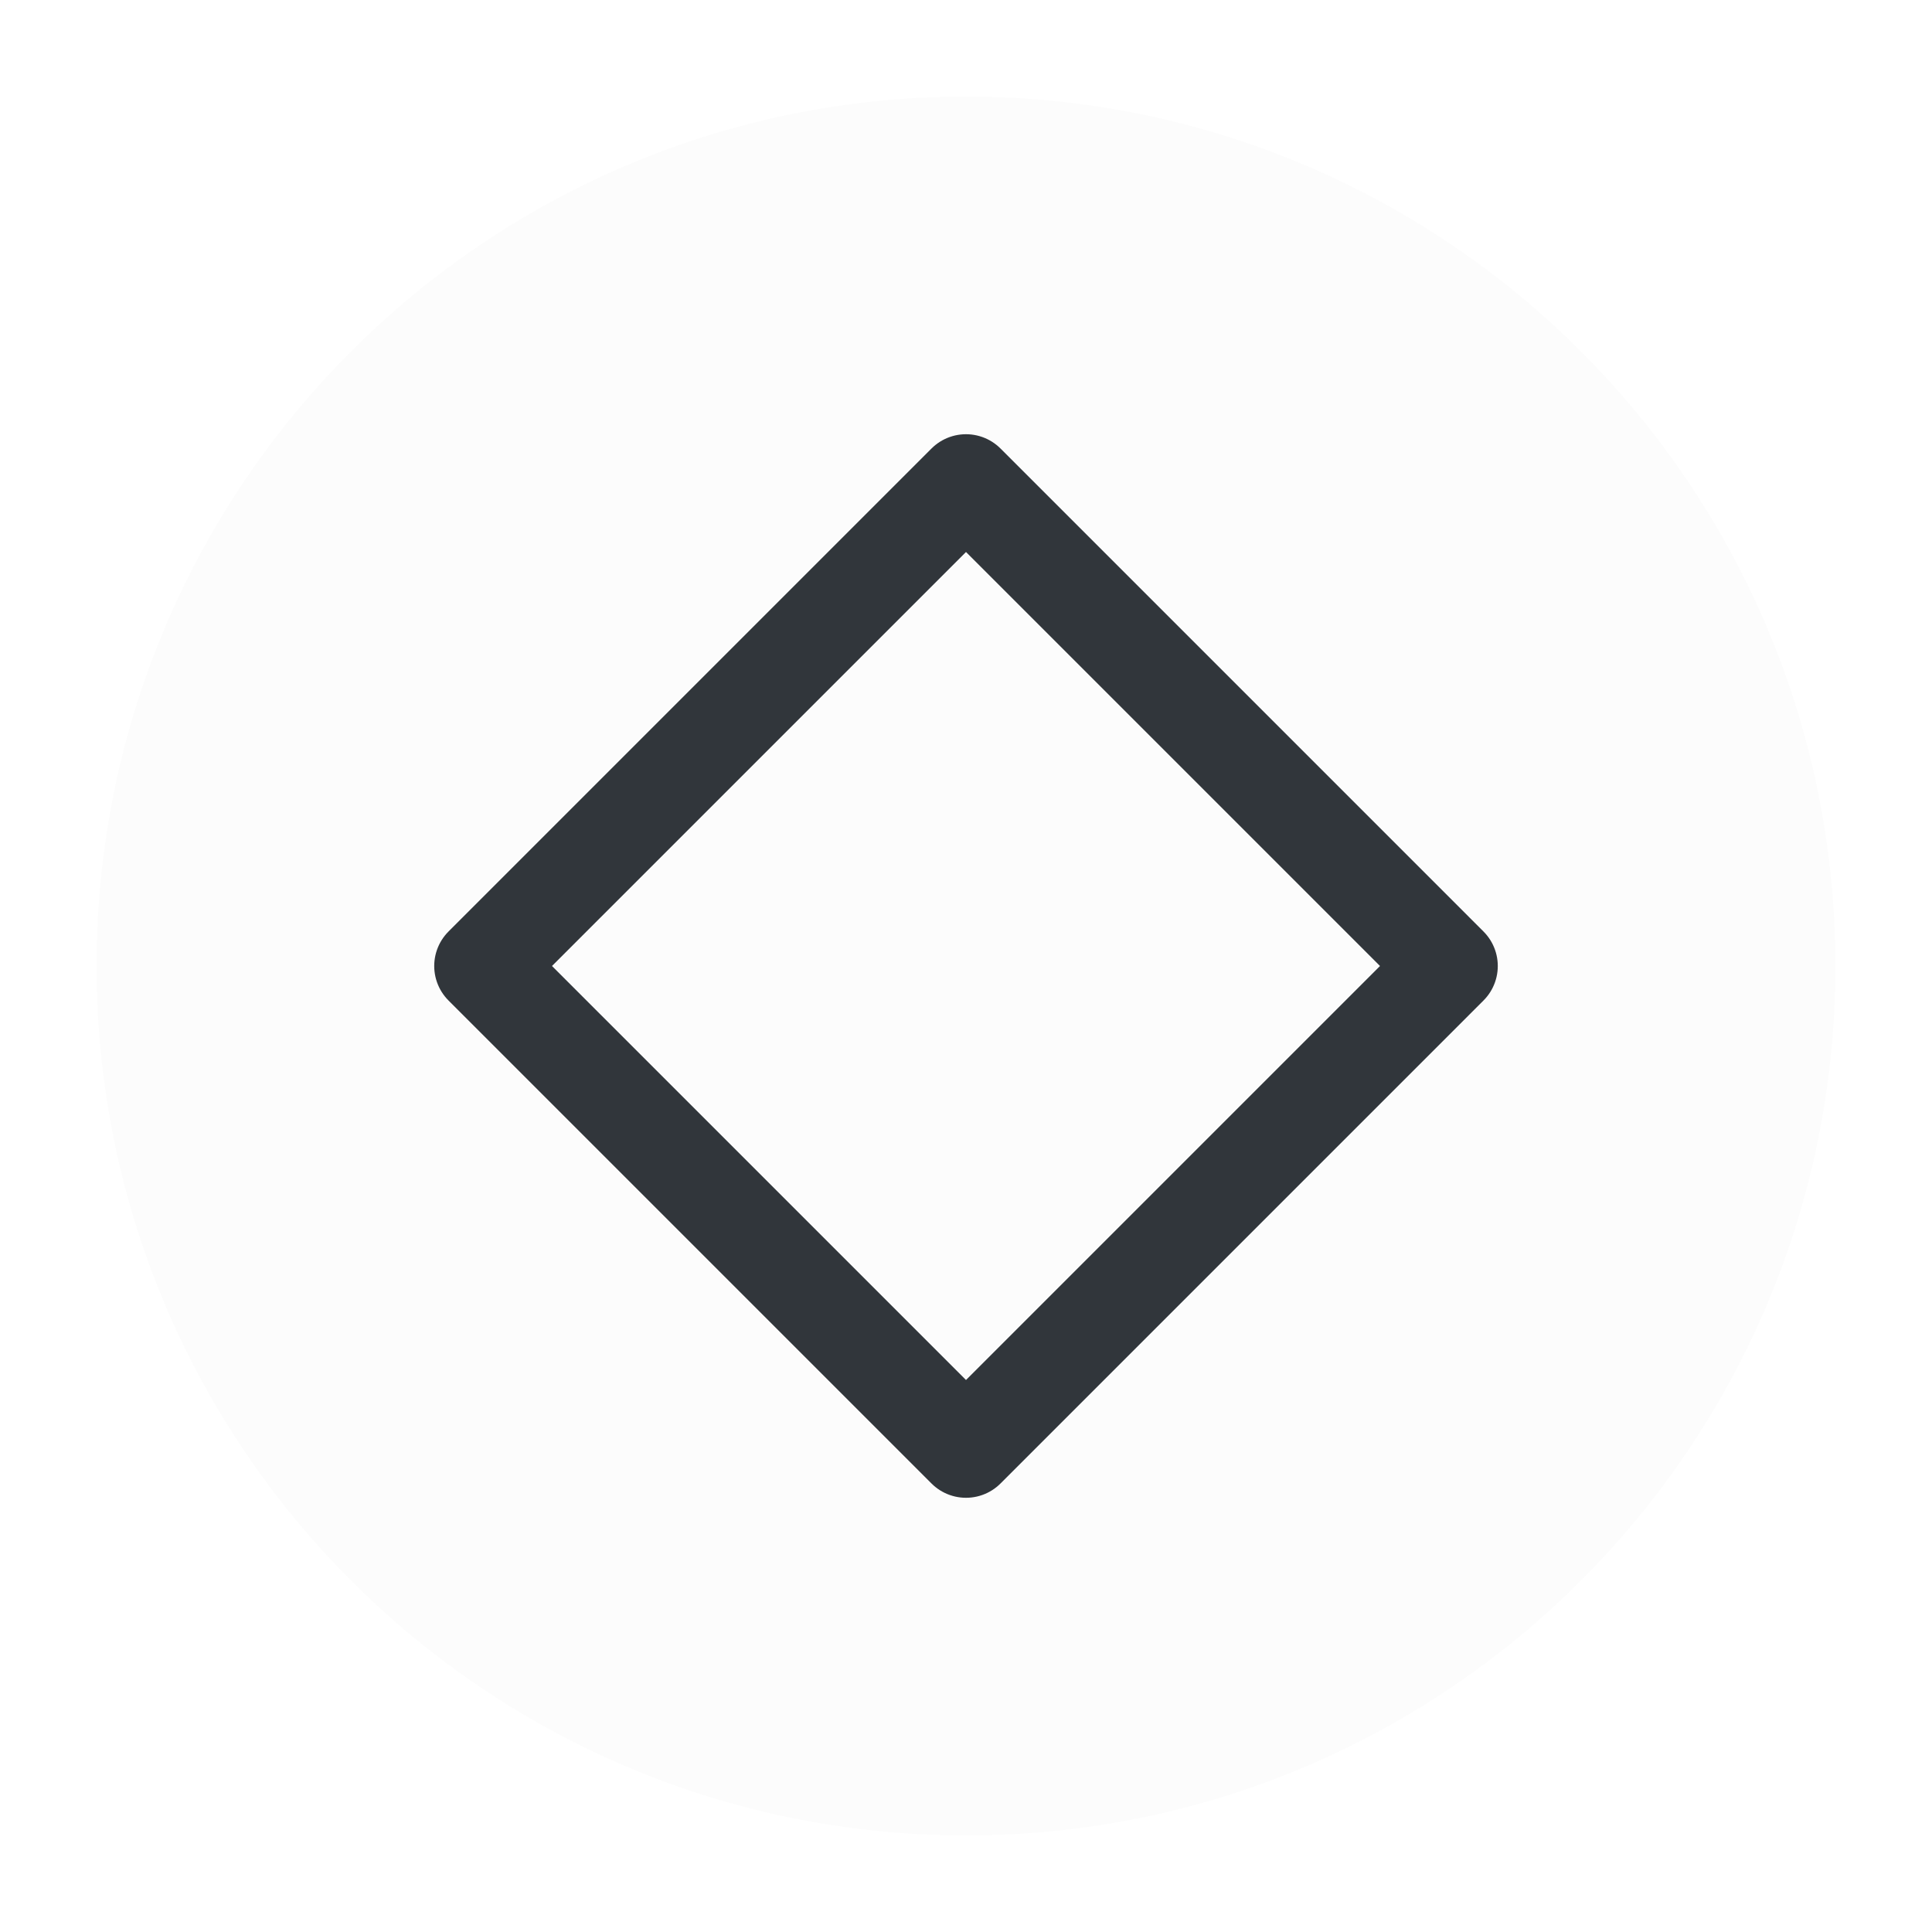
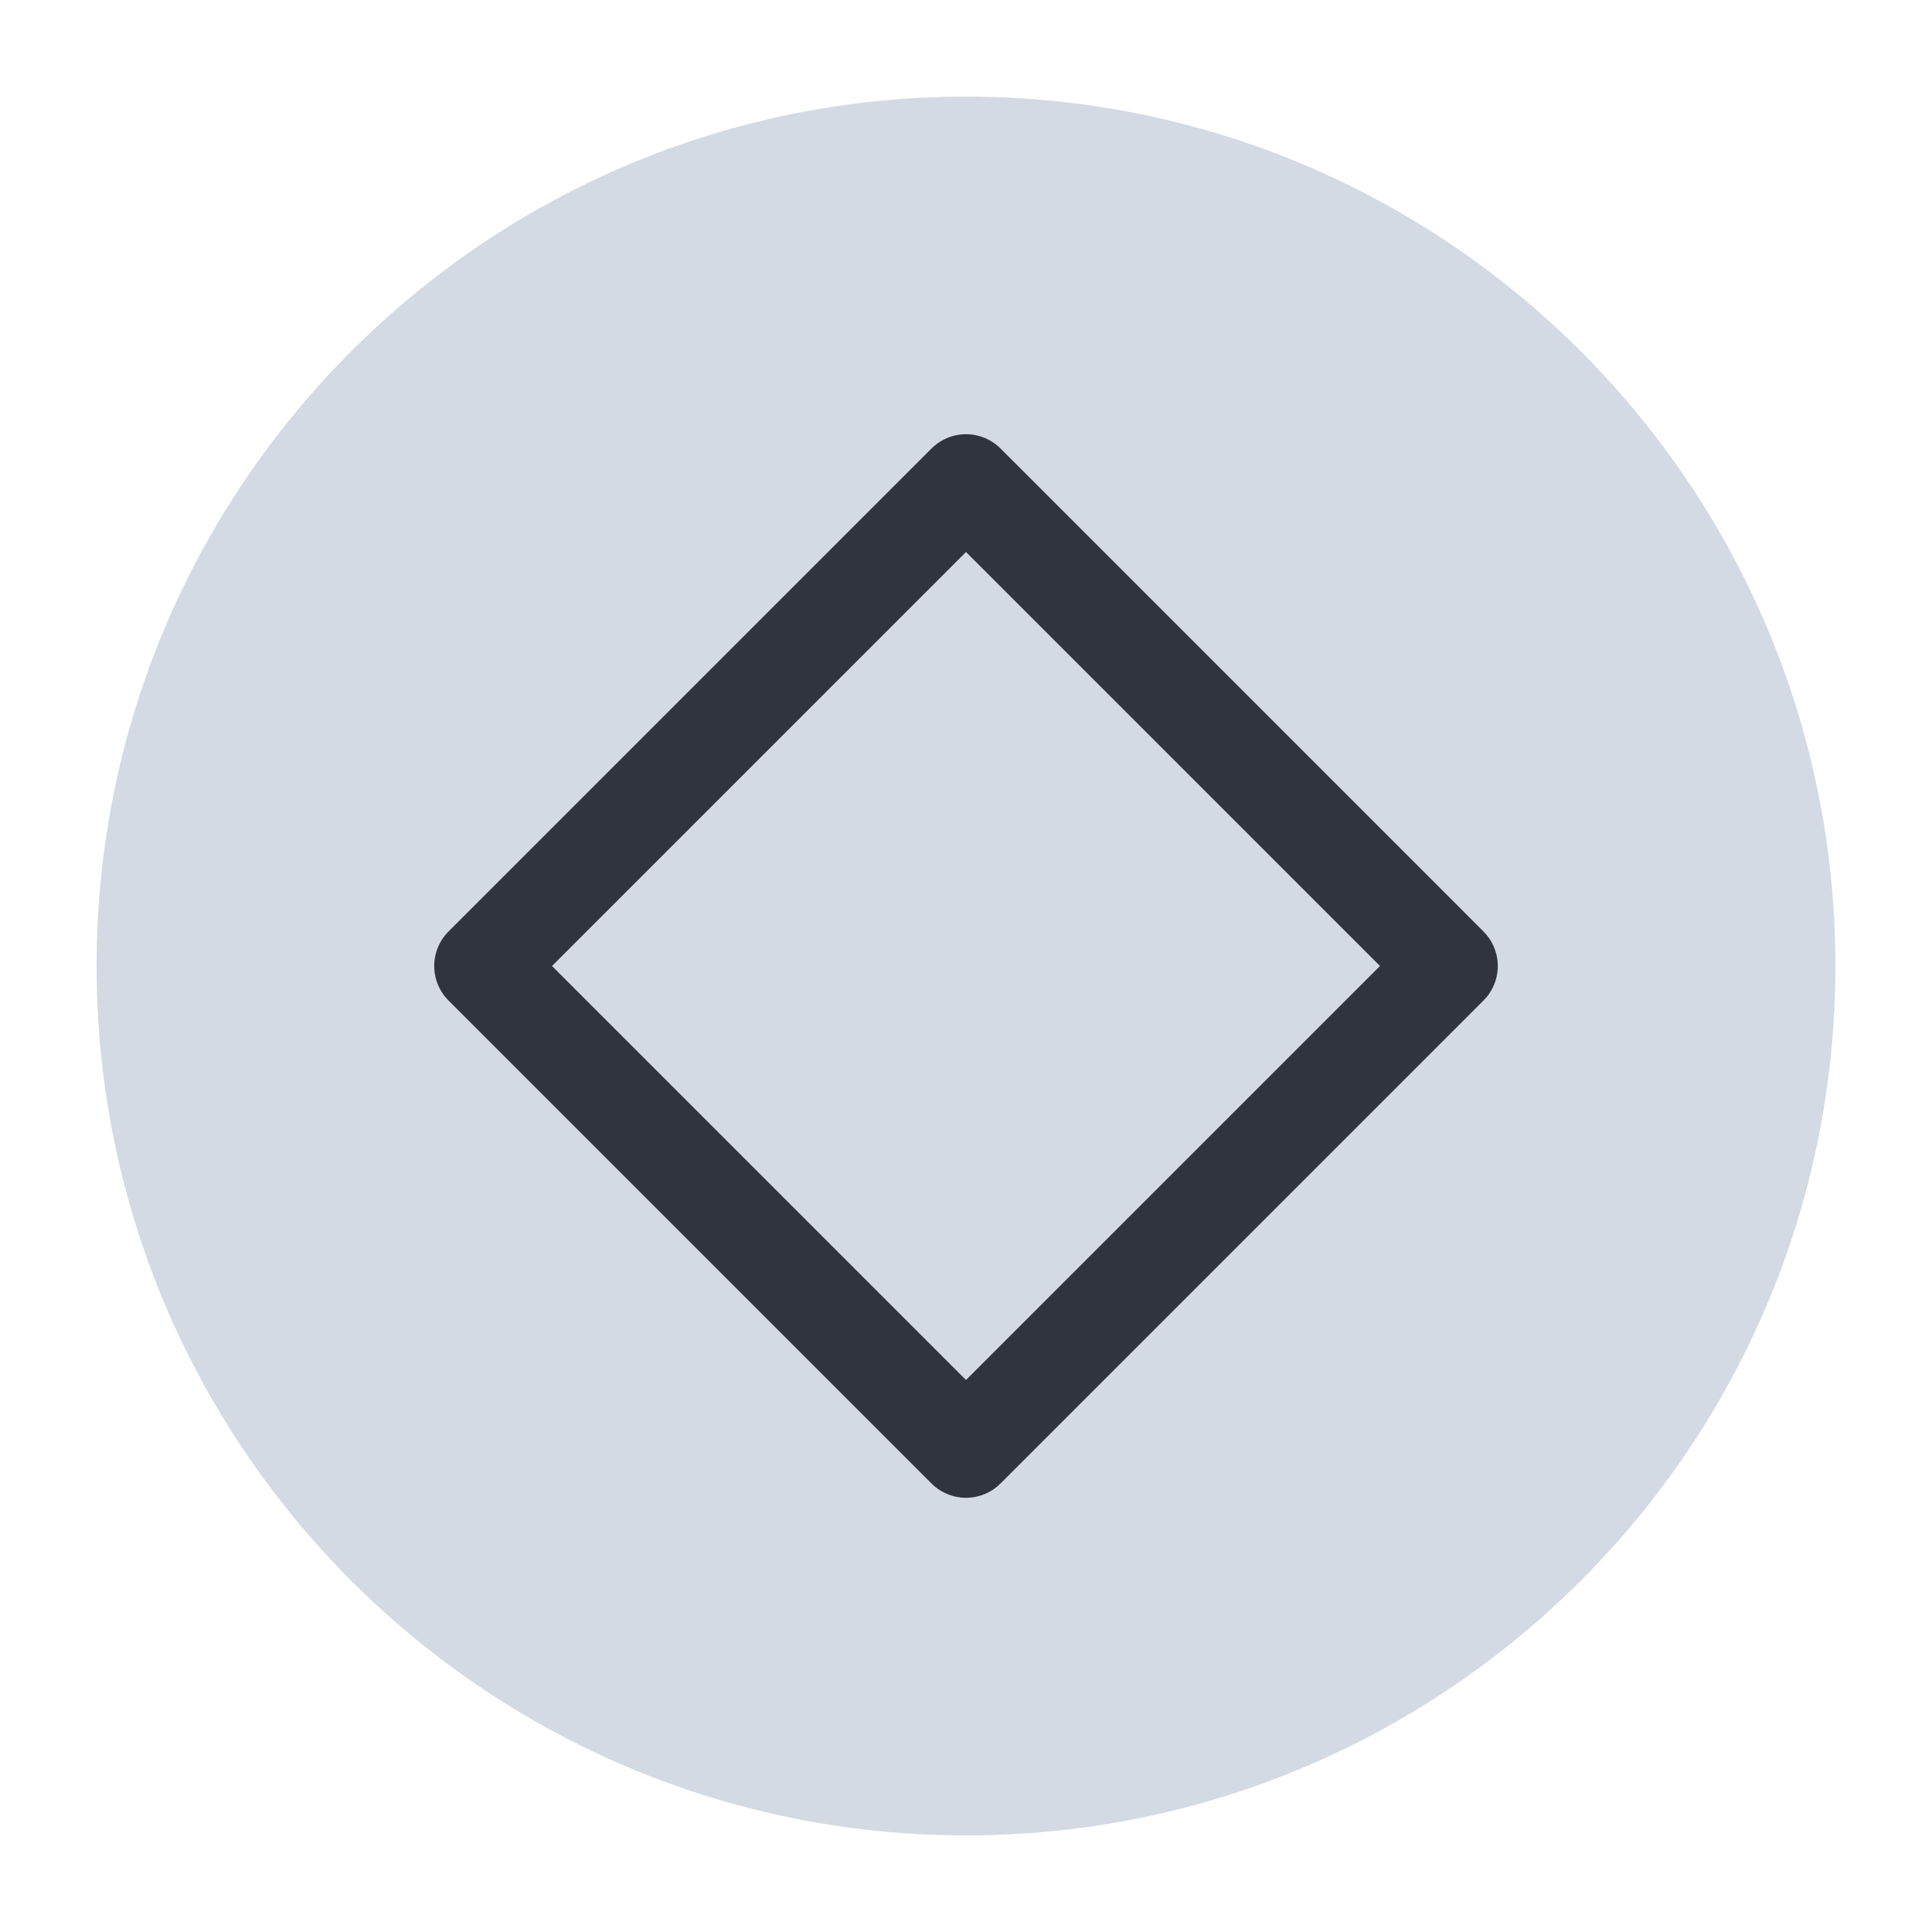
<svg xmlns="http://www.w3.org/2000/svg" viewBox="0 0 50 50" version="1.2" baseProfile="tiny">
  <defs>
</defs>
  <g fill="none" stroke="black" stroke-width="1" fill-rule="evenodd" stroke-linecap="square" stroke-linejoin="bevel">
-     <g fill="#fcfcfc" fill-opacity="1" stroke="none" transform="matrix(2.5,0,0,2.5,2.5,2.5)" font-family="Noto Sans" font-size="10" font-weight="400" font-style="normal">
+     <g fill="#d3dae3" fill-opacity="1" stroke="none" transform="matrix(2.5,0,0,2.5,2.5,2.5)" font-family="Noto Sans" font-size="10" font-weight="400" font-style="normal">
      <circle cx="9" cy="9" r="9" />
    </g>
-     <g fill="none" stroke="#31363b" stroke-opacity="1" stroke-width="1.01" stroke-linecap="round" stroke-linejoin="round" transform="matrix(2.5,0,0,2.5,2.5,2.5)" font-family="Noto Sans" font-size="10" font-weight="400" font-style="normal">
+     <g fill="none" stroke="#2f343f" stroke-opacity="1" stroke-width="1.01" stroke-linecap="round" stroke-linejoin="round" transform="matrix(2.5,0,0,2.5,2.5,2.5)" font-family="Noto Sans" font-size="10" font-weight="400" font-style="normal">
      <path vector-effect="none" fill-rule="evenodd" d="M4,9 L9,4 L14,9 L9,14 L4,9" />
    </g>
    <g fill="none" stroke="#000000" stroke-opacity="1" stroke-width="1" stroke-linecap="square" stroke-linejoin="bevel" transform="matrix(1,0,0,1,0,0)" font-family="Noto Sans" font-size="10" font-weight="400" font-style="normal">
</g>
  </g>
</svg>
